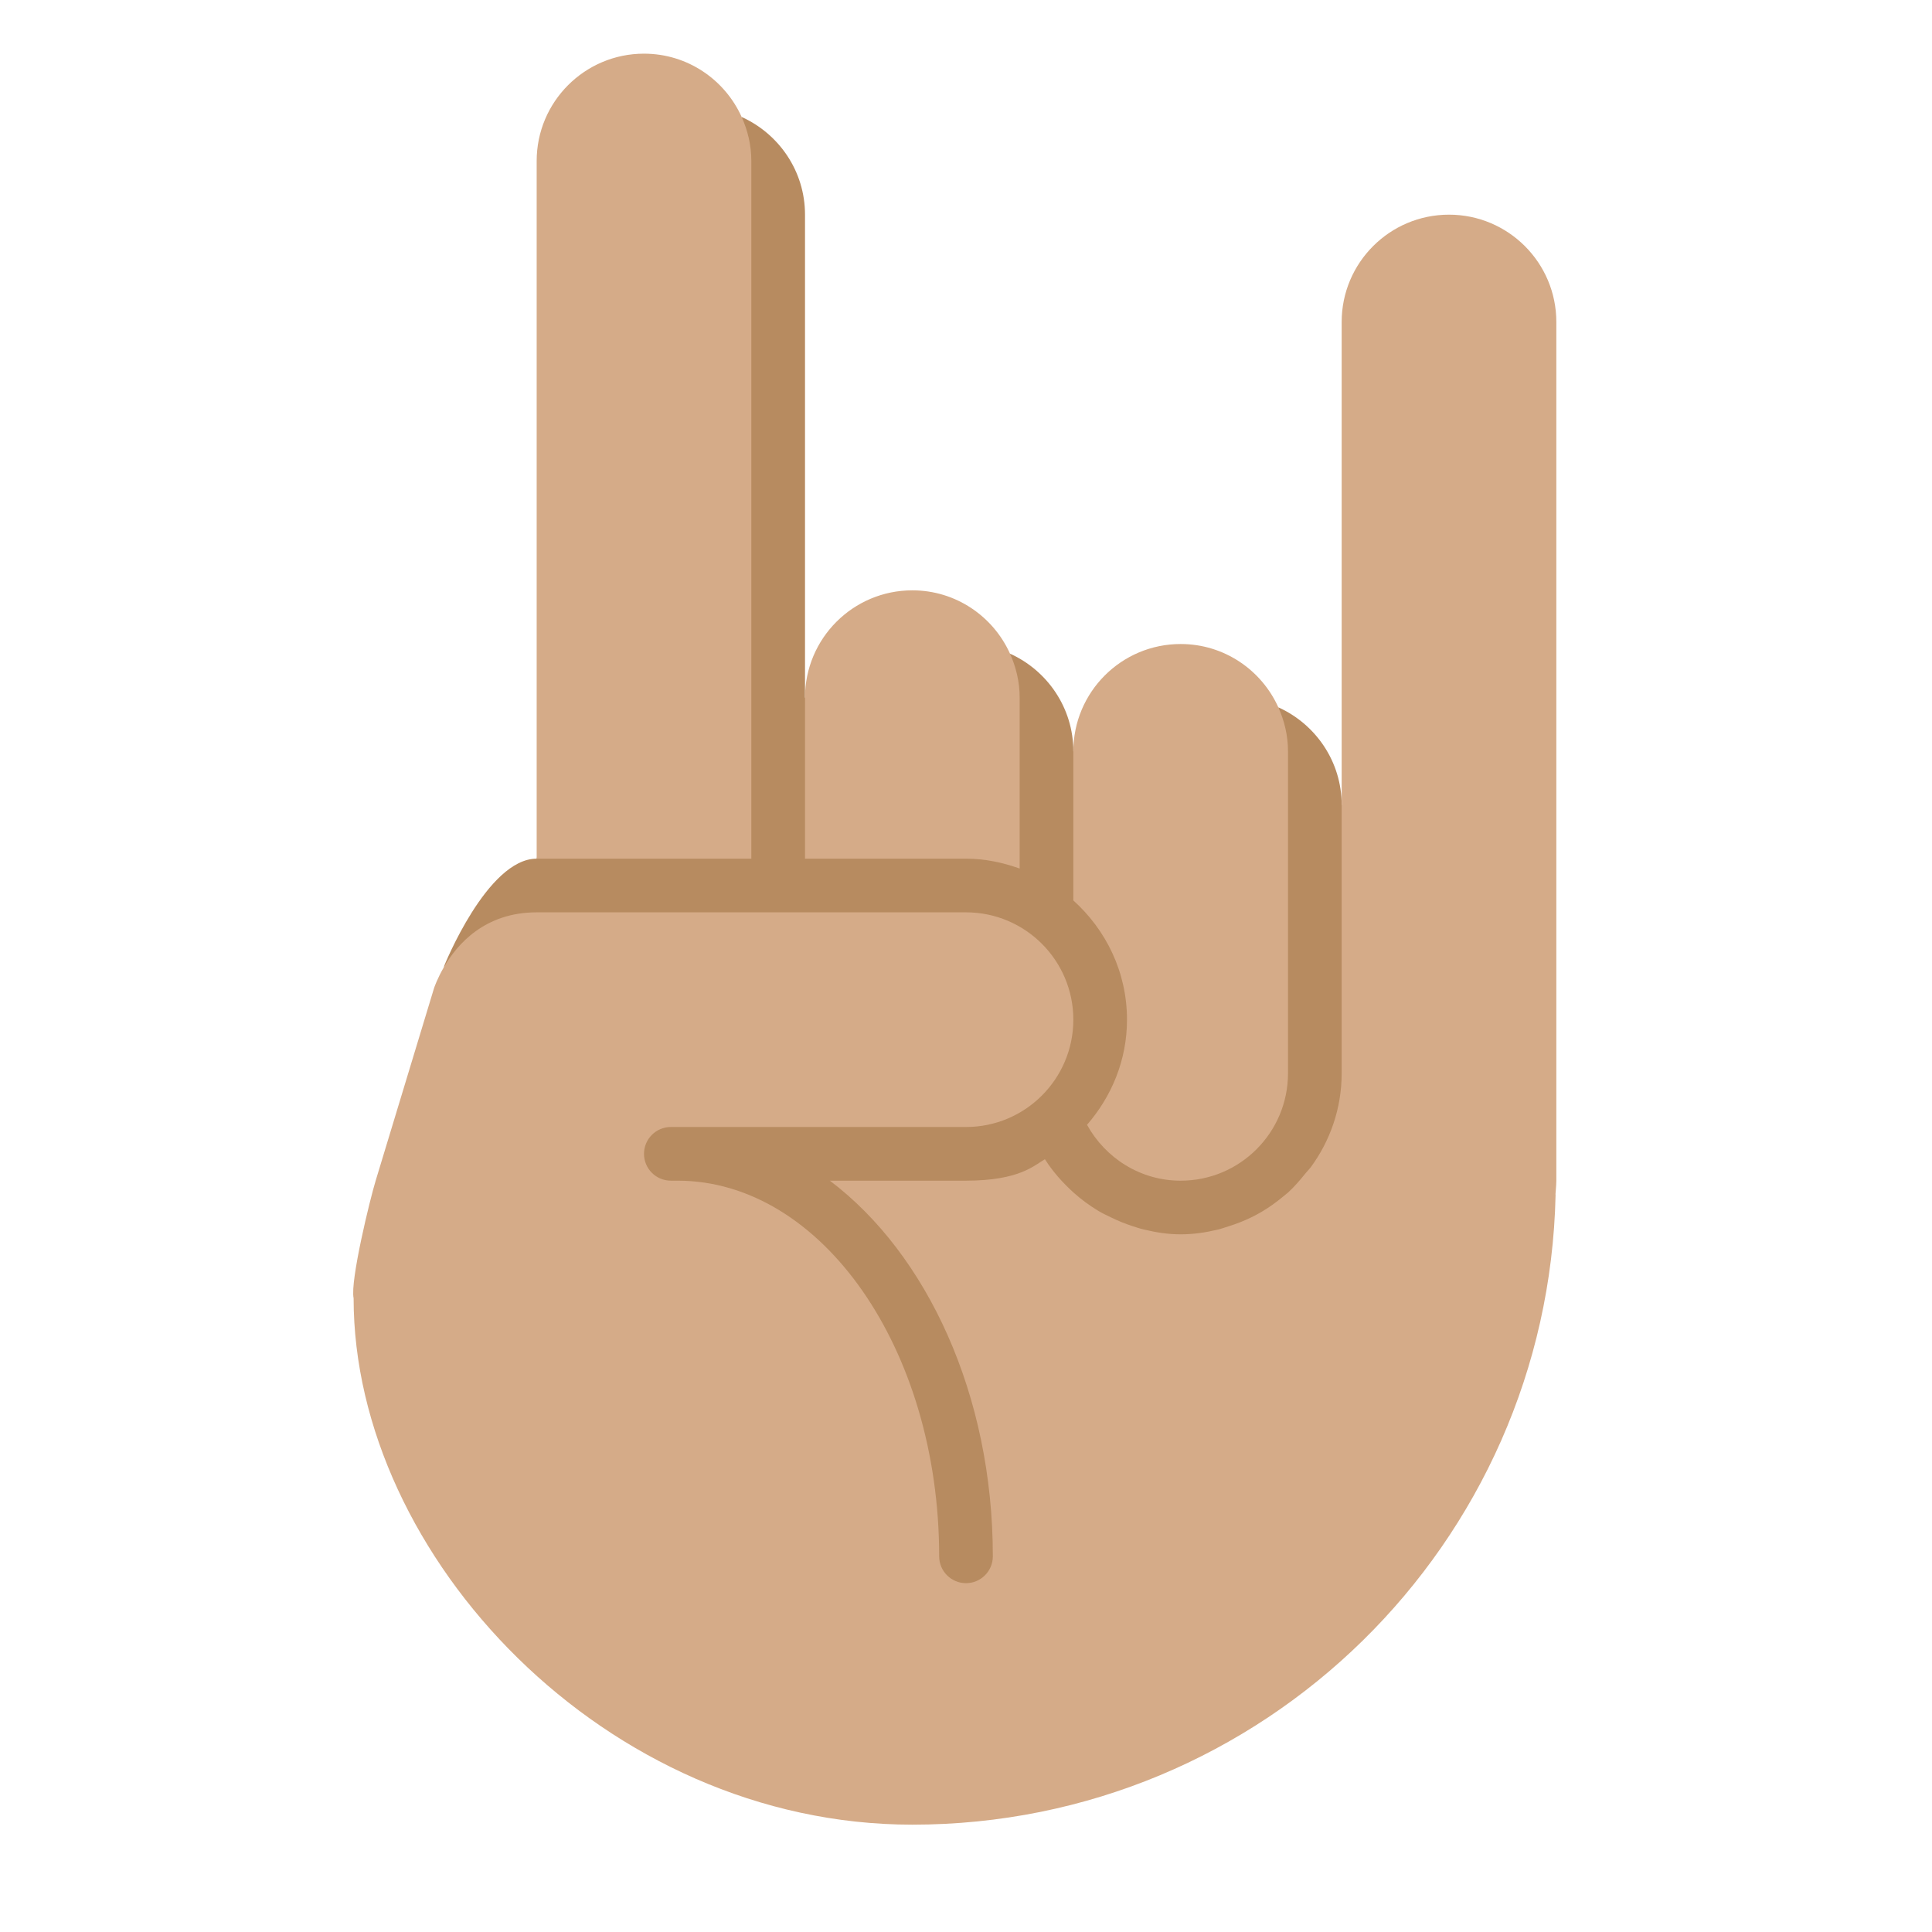
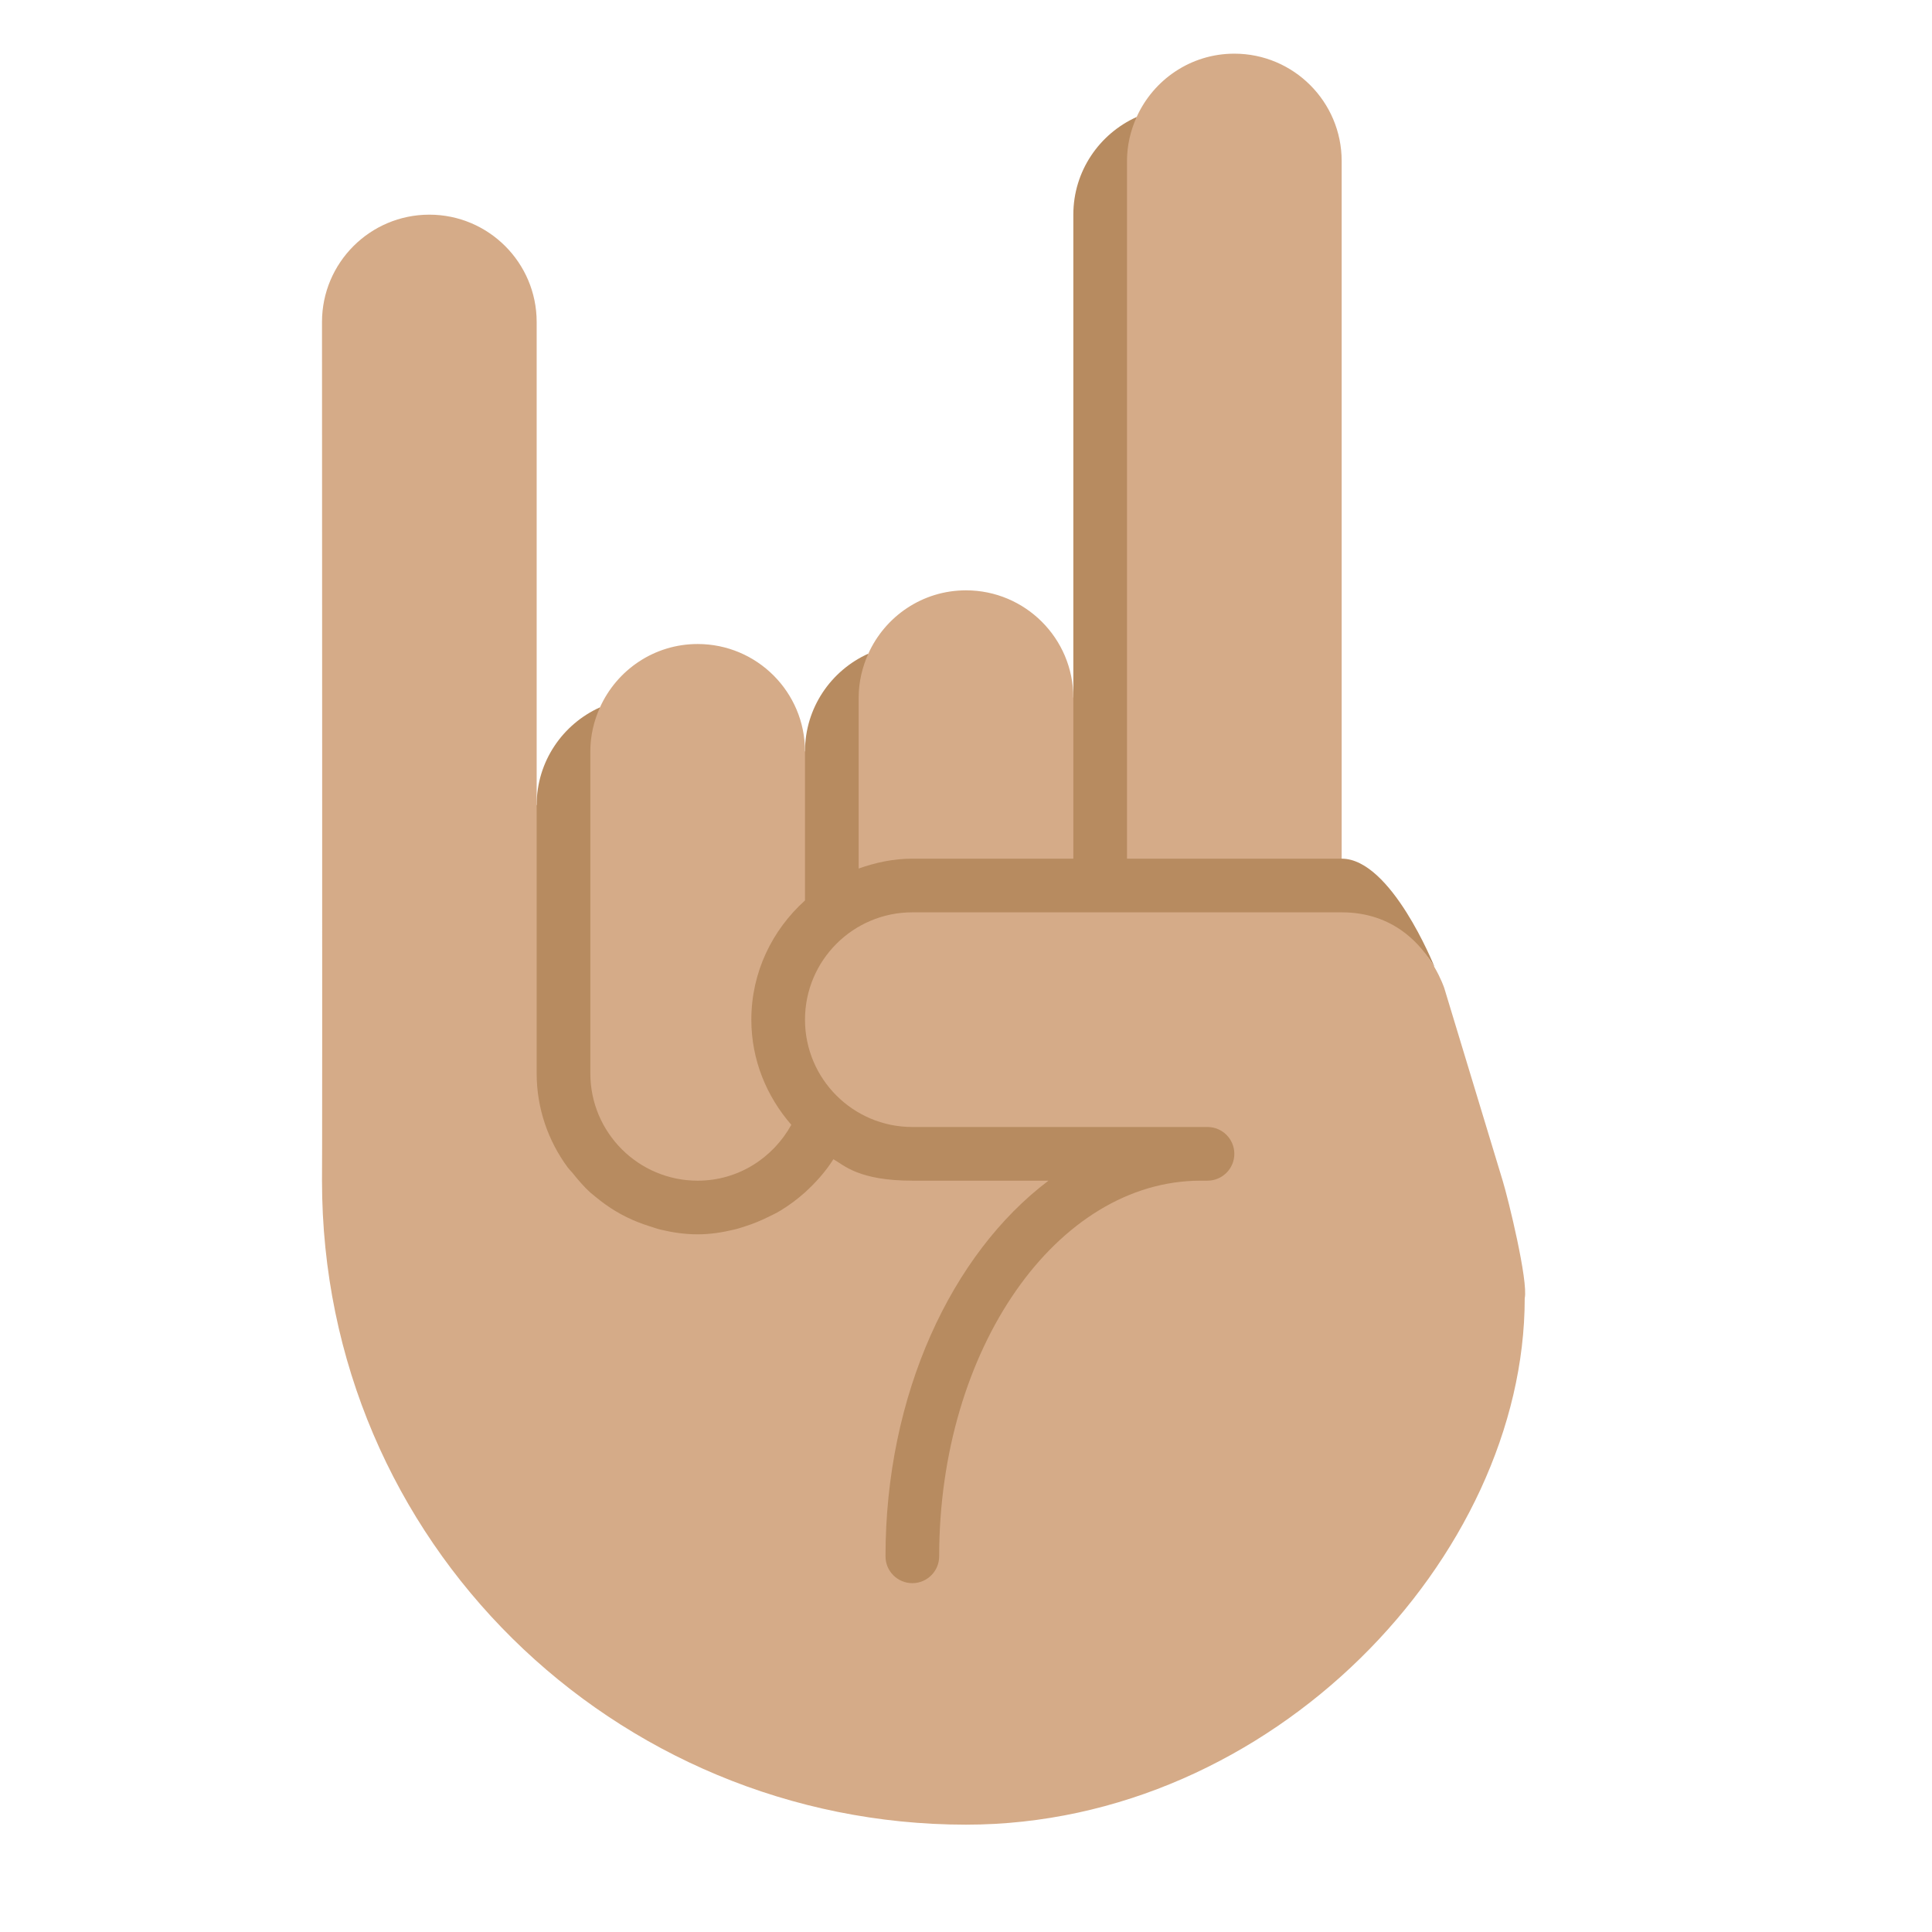
<svg xmlns="http://www.w3.org/2000/svg" viewBox="0 0 45 45" style="enable-background:new 0 0 45 45;" xml:space="preserve" version="1.1" id="svg2">
  <defs id="defs6">
    <clipPath id="clipPath16" clipPathUnits="userSpaceOnUse">
      <path id="path18" d="M 0,36 36,36 36,0 0,0 0,36 Z" />
    </clipPath>
  </defs>
  <g transform="matrix(1.25,0,0,-1.25,0,45)" id="g10">
    <g id="g12">
      <g clip-path="url(#clipPath16)" id="g14">
-         <g transform="translate(23.8202,22.8202)" id="g20">
-           <path id="path22" style="fill:#b78b60;fill-opacity:1;fill-rule:nonzero;stroke:none" d="M 0,0 C 0.113,-0.251 -3.82,-0.82 -3.82,-0.82 -3.82,-0.009 -4.306,0.686 -5,1 -4.887,0.749 -8.82,0.18 -8.82,0.18 l 0,9 c 0,0.811 -0.486,1.506 -1.18,1.82 0.113,-0.251 -3.82,-13.82 -3.82,-13.82 -0.922,0 -1.724,-2 -1.724,-2 0,0 -10e-4,-0.013 -10e-4,-0.015 10e-4,0.007 0.213,-8.988 0.213,-8.988 l 9.512,-5.497 8,7.5 0,10 -1,0 C 1.18,-1.009 0.694,-0.314 0,0" />
+         <g transform="translate(25,18.875)" id="g20">
+           <path id="path22" style="fill:#b78b60;fill-opacity:1;fill-rule:nonzero;stroke:none" d="m 0,0 -8,-0.021 c -1.104,0 -1.875,-0.75 -1.875,-1.854 0,-1.104 0.771,-1.854 1.875,-1.854 l 5.266,-0.021 c 0,0 0.88,0.104 0.88,-0.625 C -1.854,-4.651 -2.224,-5 -2.5,-5 -2.5,-5 -7,-4.792 -7.375,-11.875 -7.39,-12.151 -7.724,-12.5 -8,-12.5 c -0.276,0 -0.625,0.349 -0.625,0.625 0,3.01 1.396,5.938 2.867,6.824 -0.91,0 -1.711,0.051 -2.242,0.051 -1,0 -1.438,0.334 -1.438,0.333 -0.146,-0.231 -0.562,-1.27 -2.687,-1.27 -2.375,0 -3.021,2.362 -3.021,3.02 l 0,5.021 0.146,0.021 c 0,0.811 0.485,1.507 1.18,1.82 l -0.097,-6.653 c 0,-1.105 0.813,-2.084 1.917,-2.084 0.755,0 1.263,0.341 1.604,0.959 -0.458,0.526 -0.677,1.132 -0.677,1.885 0,0.886 0.318,1.795 0.927,2.344 l 0.042,2.708 0.104,0.021 c 0,0.811 0.485,1.507 1.18,1.82 L -8.875,2.125 -8.896,1.104 c 0.315,0.111 0.564,0.146 0.917,0.146 l 2.875,-0.021 0,2.917 0.104,-0.021 0,9 c 0,0.811 0.485,1.507 1.18,1.82 l -0.034,-13.66 3.646,0 L 0,1.125 c 0.922,0 1.723,-2 1.723,-2 0,0 0.002,-0.013 0.002,-0.015 C 1.481,-0.471 0.968,0 0,0" />
        </g>
-         <g transform="translate(20,19.2217)" id="g24">
-           <path id="path26" style="fill:#d5ab88;fill-opacity:1;fill-rule:nonzero;stroke:none" d="M 0,0 C 0.609,-0.549 1,-1.336 1,-2.222 1,-2.975 0.713,-3.654 0.255,-4.181 0.596,-4.798 1.245,-5.222 2,-5.222 c 1.104,0 2,0.896 2,2 l 0,6 C 4,3.071 3.933,3.348 3.82,3.598 3.507,4.293 2.811,4.778 2,4.778 c -1.104,0 -2,-0.895 -2,-2 l 0,-1 L 0,0 Z" />
+         <g transform="translate(15,19.2217)" id="g24">
+           <path id="path26" style="fill:#d5ab88;fill-opacity:1;fill-rule:nonzero;stroke:none" d="m 0,0 c -0.609,-0.549 -1,-1.336 -1,-2.222 0,-0.753 0.287,-1.432 0.745,-1.959 -0.341,-0.617 -0.99,-1.041 -1.745,-1.041 -1.104,0 -2,0.896 -2,2 l 0,6 c 0,0.293 0.067,0.57 0.18,0.82 0.313,0.695 1.009,1.18 1.82,1.18 1.104,0 2,-0.895 2,-2 l 0,-1 L 0,0 Z" />
        </g>
-         <g transform="translate(29,30)" id="g28">
-           <path id="path30" style="fill:#d5ab88;fill-opacity:1;fill-rule:nonzero;stroke:none" d="M 0,0 C 0,1.104 -0.896,2 -2,2 -3.104,2 -4,1.104 -4,0 l 0,-9 0,-2 0,-3 c 0,-0.658 -0.217,-1.262 -0.578,-1.753 -0.028,-0.037 -0.061,-0.068 -0.089,-0.102 -0.104,-0.129 -0.21,-0.255 -0.332,-0.366 -0.033,-0.027 -0.066,-0.054 -0.1,-0.082 -0.119,-0.098 -0.243,-0.188 -0.377,-0.268 -0.066,-0.039 -0.131,-0.075 -0.201,-0.109 -0.139,-0.069 -0.285,-0.125 -0.435,-0.172 -0.068,-0.02 -0.131,-0.045 -0.2,-0.061 C -6.534,-16.966 -6.763,-17 -7,-17 c -0.236,0 -0.461,0.036 -0.681,0.089 -0.076,0.017 -0.148,0.042 -0.222,0.066 -0.137,0.044 -0.269,0.099 -0.396,0.161 -0.082,0.04 -0.163,0.077 -0.24,0.124 -0.164,0.1 -0.318,0.213 -0.46,0.341 -0.202,0.184 -0.384,0.387 -0.53,0.618 10e-4,0.001 0.002,0.002 0.003,0.003 C -9.727,-15.713 -10,-16 -11,-16 l -2.537,0 c 1.808,-1.365 3.037,-3.99 3.037,-7 0,-0.276 -0.224,-0.5 -0.5,-0.5 -0.276,0 -0.5,0.224 -0.5,0.5 0,3.859 -2.187,7 -4.875,7 l -0.125,0 c -0.276,0 -0.5,0.224 -0.5,0.5 0,0.276 0.224,0.5 0.5,0.5 l 1.5,0 4,0 c 1.104,0 2,0.896 2,2 0,1.104 -0.896,2 -2,2 l -8,0 c -0.968,0 -1.481,-0.596 -1.725,-1.015 -0.126,-0.216 -0.185,-0.389 -0.188,-0.4 L -22,-16 c -0.103,-0.335 -0.479,-1.871 -0.411,-2.191 0,-4.809 4.696,-9.809 10.411,-9.809 6.537,0 11.844,5.231 11.986,11.734 C -0.021,-16.272 0,-16.099 0,-16 L 0,0 Z" />
+         <g transform="translate(6,30)" id="g28">
+           <path id="path30" style="fill:#d5ab88;fill-opacity:1;fill-rule:nonzero;stroke:none" d="M 0,0 C 0,1.104 0.896,2 2,2 3.104,2 4,1.104 4,0 l 0,-9 0,-2 0,-3 c 0,-0.658 0.217,-1.262 0.578,-1.753 0.028,-0.037 0.061,-0.068 0.089,-0.102 0.104,-0.129 0.21,-0.255 0.332,-0.366 0.033,-0.027 0.066,-0.054 0.1,-0.082 0.119,-0.098 0.243,-0.188 0.377,-0.268 0.066,-0.039 0.131,-0.075 0.201,-0.109 0.139,-0.069 0.285,-0.125 0.435,-0.172 0.068,-0.02 0.131,-0.045 0.2,-0.061 C 6.534,-16.966 6.763,-17 7,-17 c 0.236,0 0.461,0.036 0.681,0.089 0.076,0.017 0.148,0.042 0.222,0.066 0.137,0.044 0.269,0.099 0.396,0.161 0.082,0.04 0.163,0.077 0.24,0.124 0.164,0.1 0.318,0.213 0.46,0.341 0.202,0.184 0.384,0.387 0.53,0.618 -10e-4,0.001 -0.002,0.002 -0.003,0.003 C 9.727,-15.713 10,-16 11,-16 l 2.537,0 c -1.808,-1.365 -3.037,-3.99 -3.037,-7 0,-0.276 0.224,-0.5 0.5,-0.5 0.276,0 0.5,0.224 0.5,0.5 0,3.859 2.187,7 4.875,7 l 0.125,0 c 0.276,0 0.5,0.224 0.5,0.5 0,0.276 -0.224,0.5 -0.5,0.5 l -1.5,0 -4,0 c -1.104,0 -2,0.896 -2,2 0,1.104 0.896,2 2,2 l 8,0 c 0.968,0 1.481,-0.596 1.725,-1.015 0.126,-0.216 0.185,-0.389 0.188,-0.4 L 22,-16 c 0.103,-0.335 0.479,-1.871 0.411,-2.191 C 22.411,-23 17.715,-28 12,-28 5.463,-28 0,-22.75 0,-16 0.008,-16.007 0,0 0,0" />
        </g>
-         <g transform="translate(15,20)" id="g32">
-           <path id="path34" style="fill:#d5ab88;fill-opacity:1;fill-rule:nonzero;stroke:none" d="M 0,0 3,0 C 3.352,0 3.685,-0.072 4,-0.184 L 4,1 4,3 C 4,3.293 3.933,3.569 3.82,3.82 3.507,4.515 2.811,5 2,5 0.896,5 0,4.104 0,3 L 0,1 0,0 Z" />
+         <g transform="translate(20,20)" id="g32">
+           <path id="path34" style="fill:#d5ab88;fill-opacity:1;fill-rule:nonzero;stroke:none" d="M 0,0 -3,0 C -3.352,0 -3.685,-0.072 -4,-0.184 L -4,1 -4,3 c 0,0.293 0.067,0.569 0.18,0.82 C -3.507,4.515 -2.811,5 -2,5 -0.896,5 0,4.104 0,3 L 0,1 0,0 Z" />
        </g>
-         <g transform="translate(14,20)" id="g36">
-           <path id="path38" style="fill:#d5ab88;fill-opacity:1;fill-rule:nonzero;stroke:none" d="m 0,0 0,13 c 0,0.293 -0.067,0.569 -0.18,0.82 C -0.493,14.515 -1.189,15 -2,15 -3.104,15 -4,14.104 -4,13 l 0,-12 0,-1 1,0 3,0 z" />
+         <g transform="translate(21,20)" id="g36">
+           <path id="path38" style="fill:#d5ab88;fill-opacity:1;fill-rule:nonzero;stroke:none" d="m 0,0 0,13 c 0,0.293 0.067,0.569 0.18,0.82 C 0.493,14.515 1.189,15 2,15 3.104,15 4,14.104 4,13 L 4,1 4,0 3,0 0,0 Z" />
        </g>
      </g>
    </g>
  </g>
</svg>
